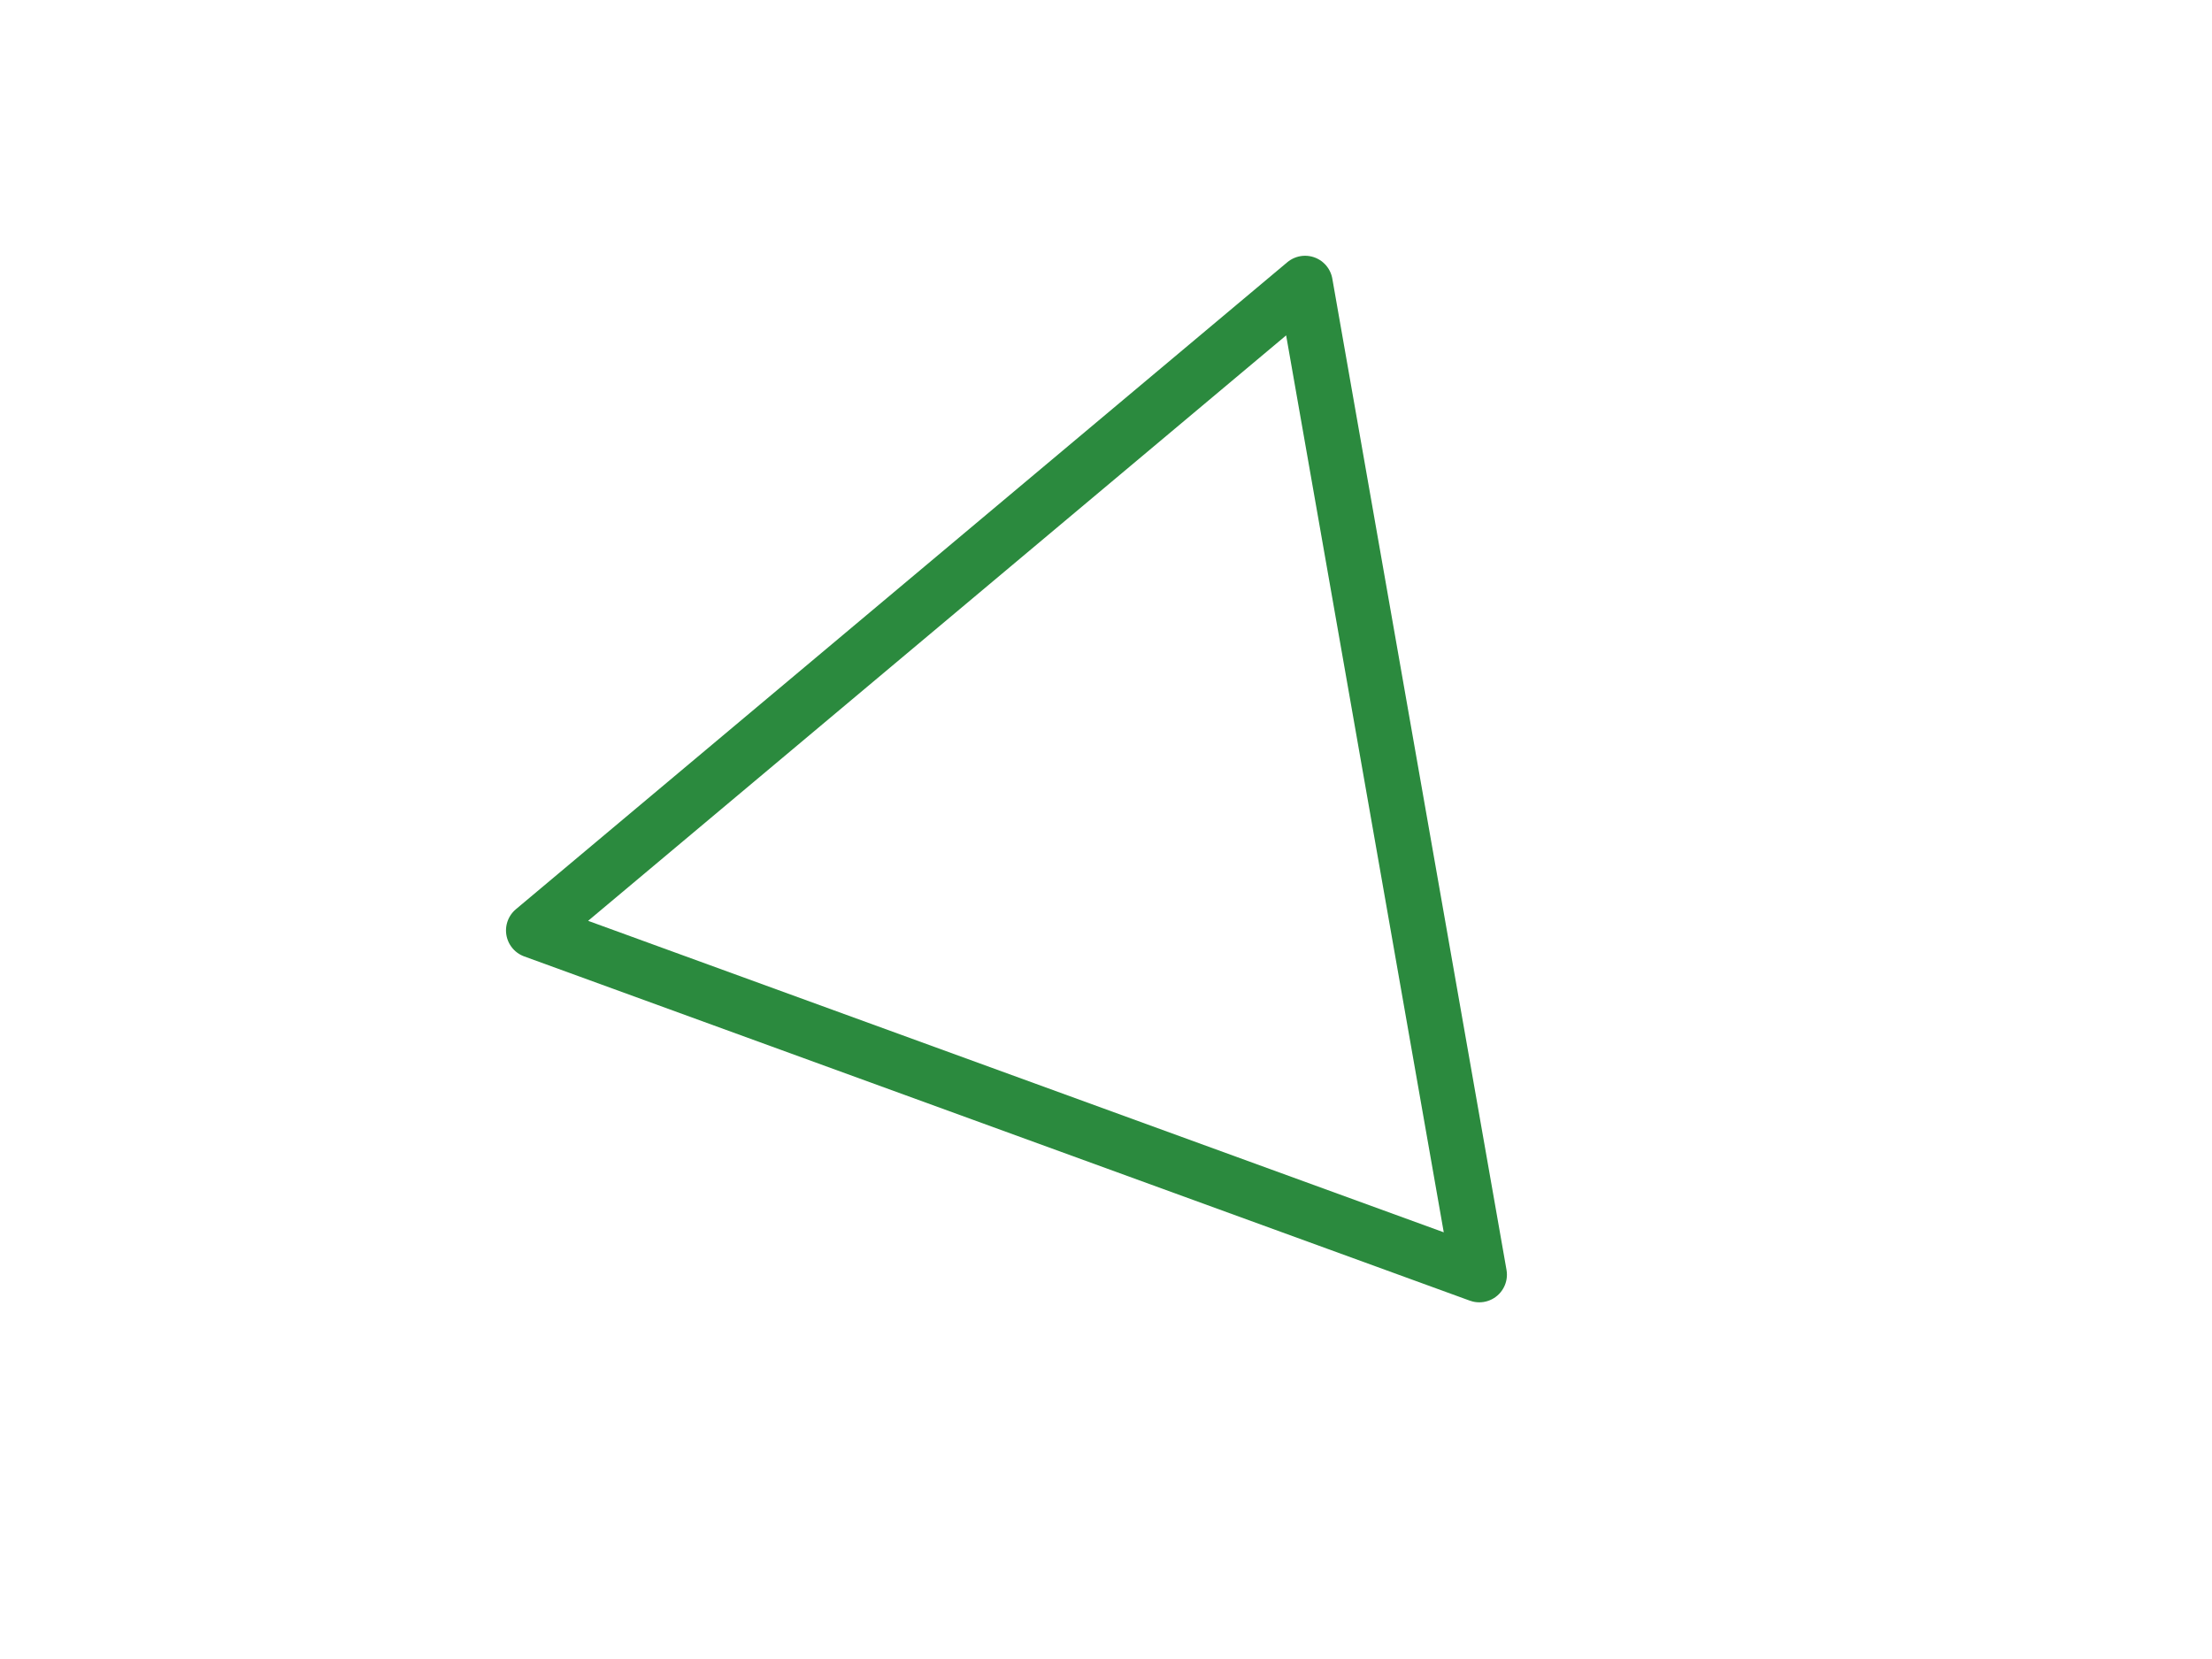
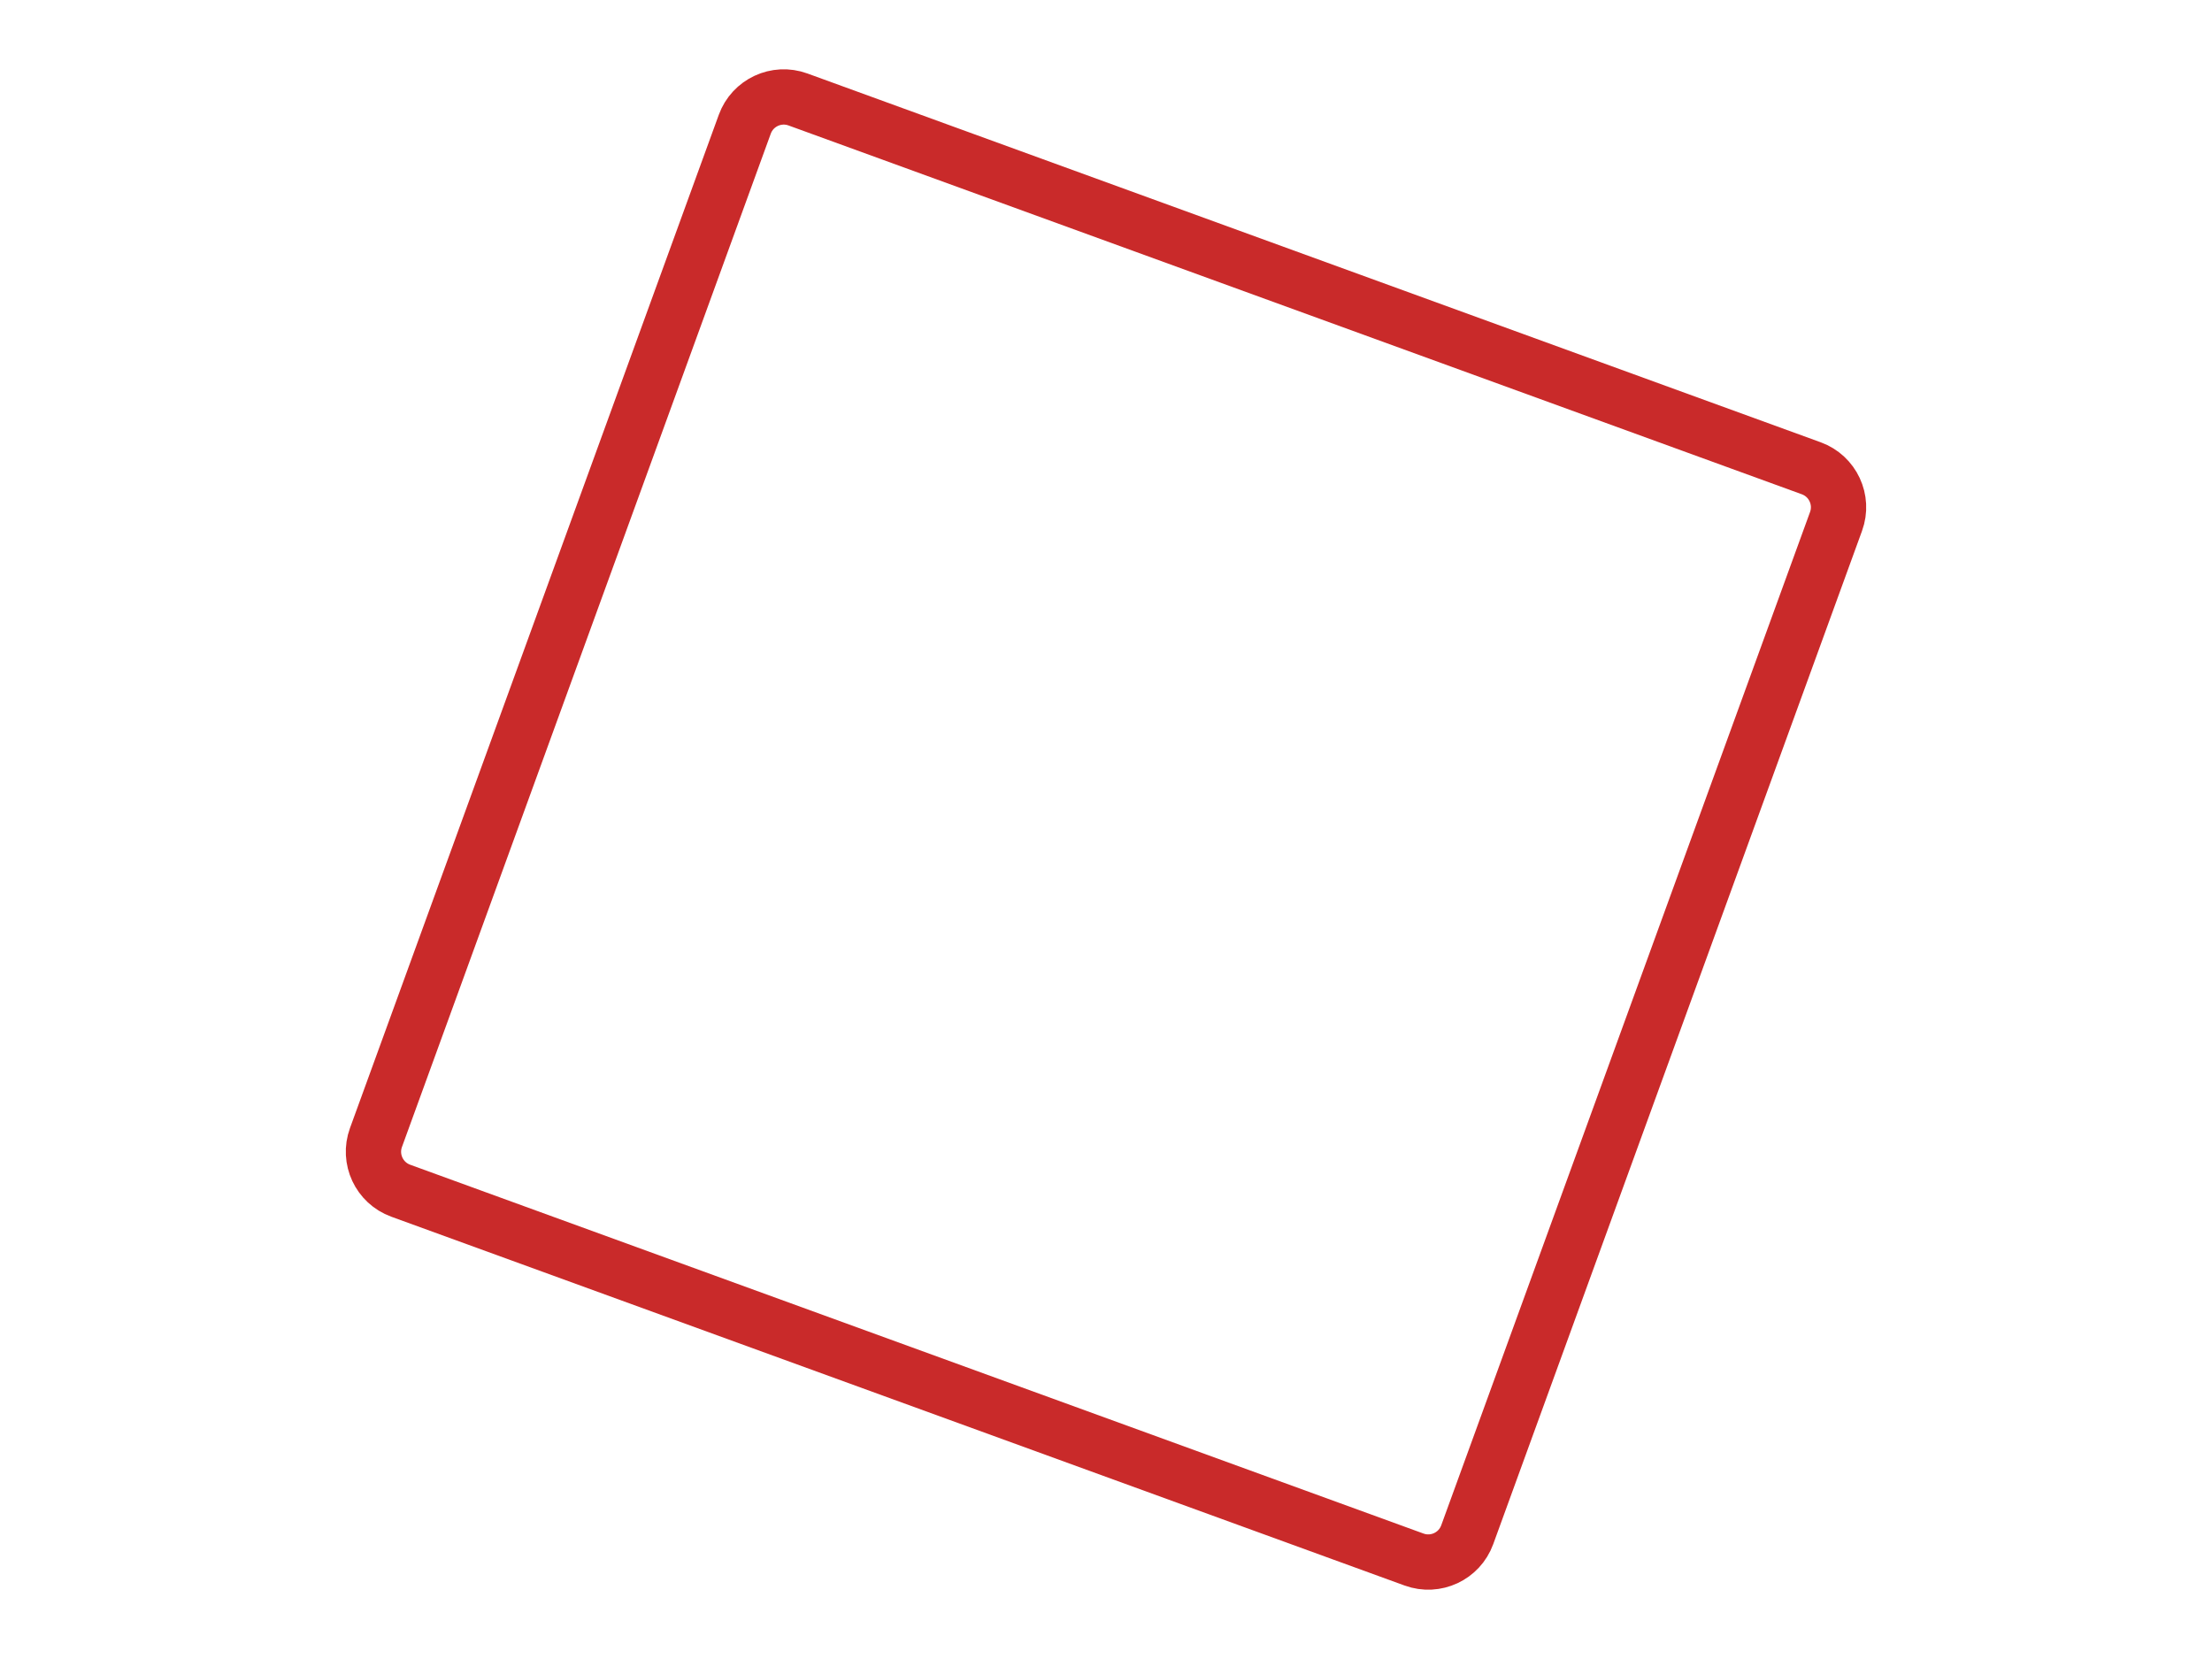
<svg xmlns="http://www.w3.org/2000/svg" viewBox="0 0 160 120" width="160" height="120" font-family="Verdana,Arial,sans-serif">
-   <polygon points="94.4,20.5 107.0,92.2 38.6,67.3" stroke="#2b8a3e" stroke-width="4" fill="none" stroke-linejoin="round" />
+   <g transform="rotate(20 80.0 60.0)">
+     <rect x="38.0" y="18.0" width="84.0" height="84.0" rx="3" stroke="#c92a2a" stroke-width="4" fill="none" />
+   </g>
</svg>
